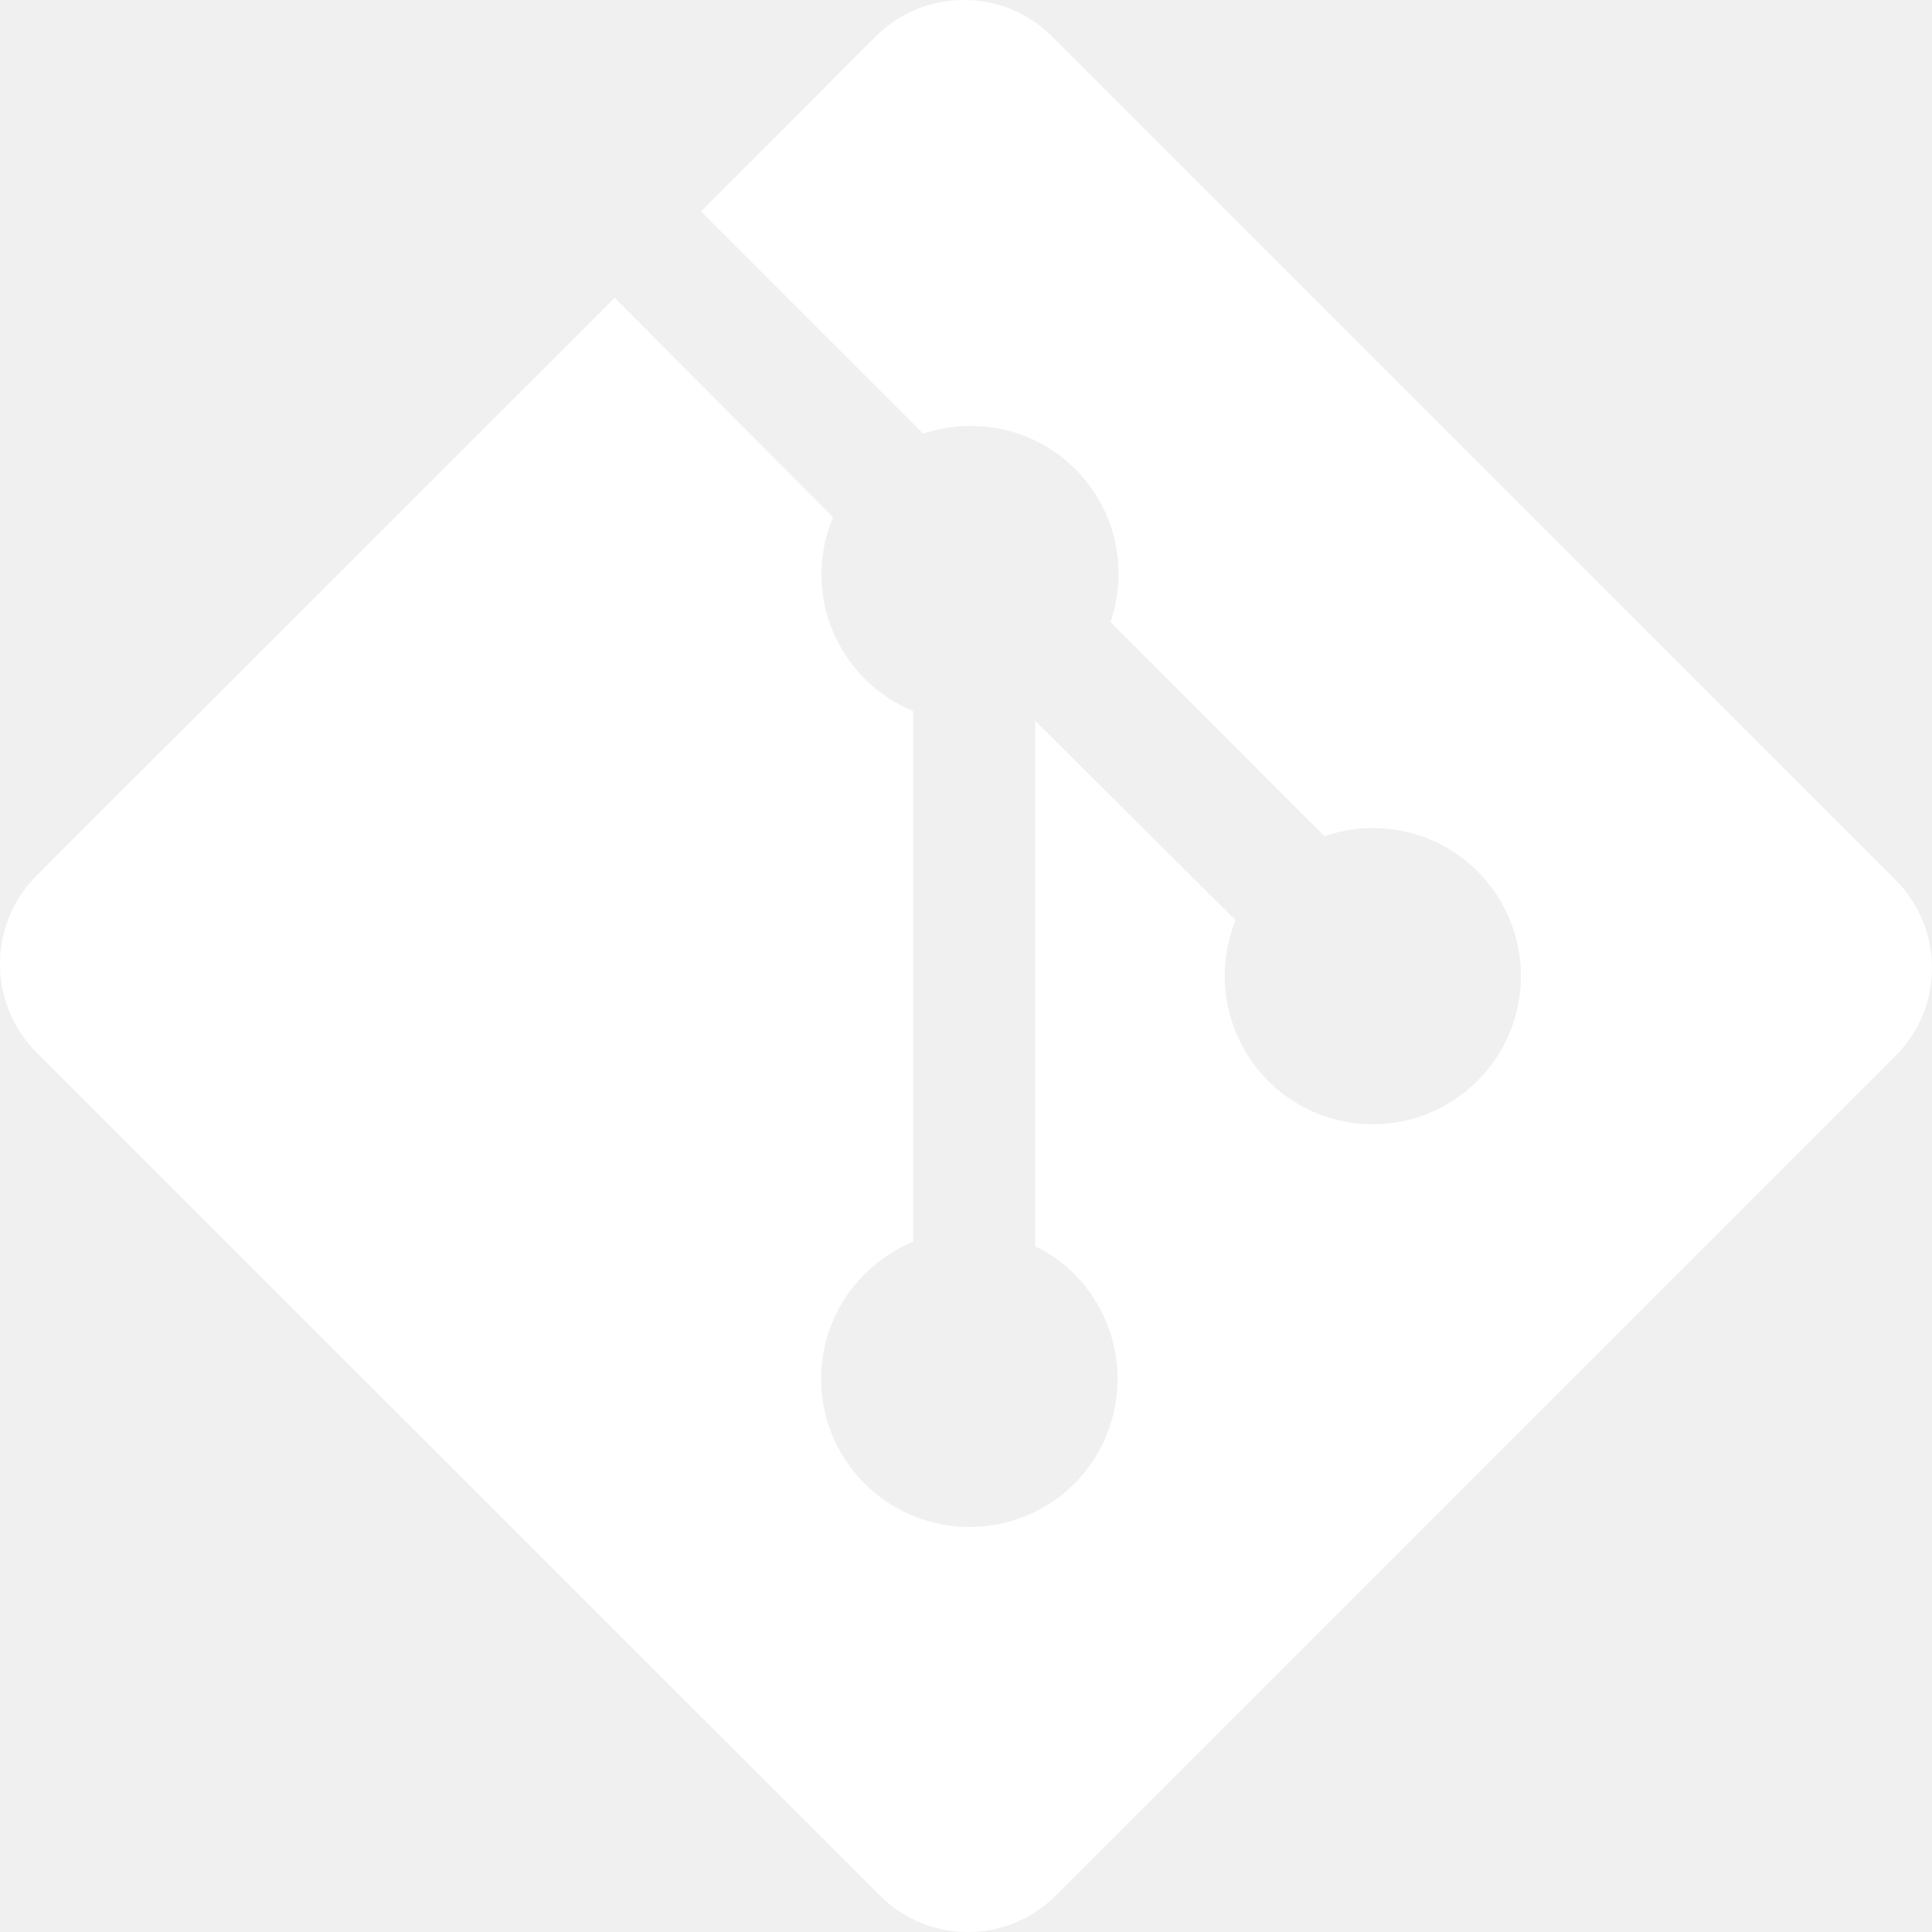
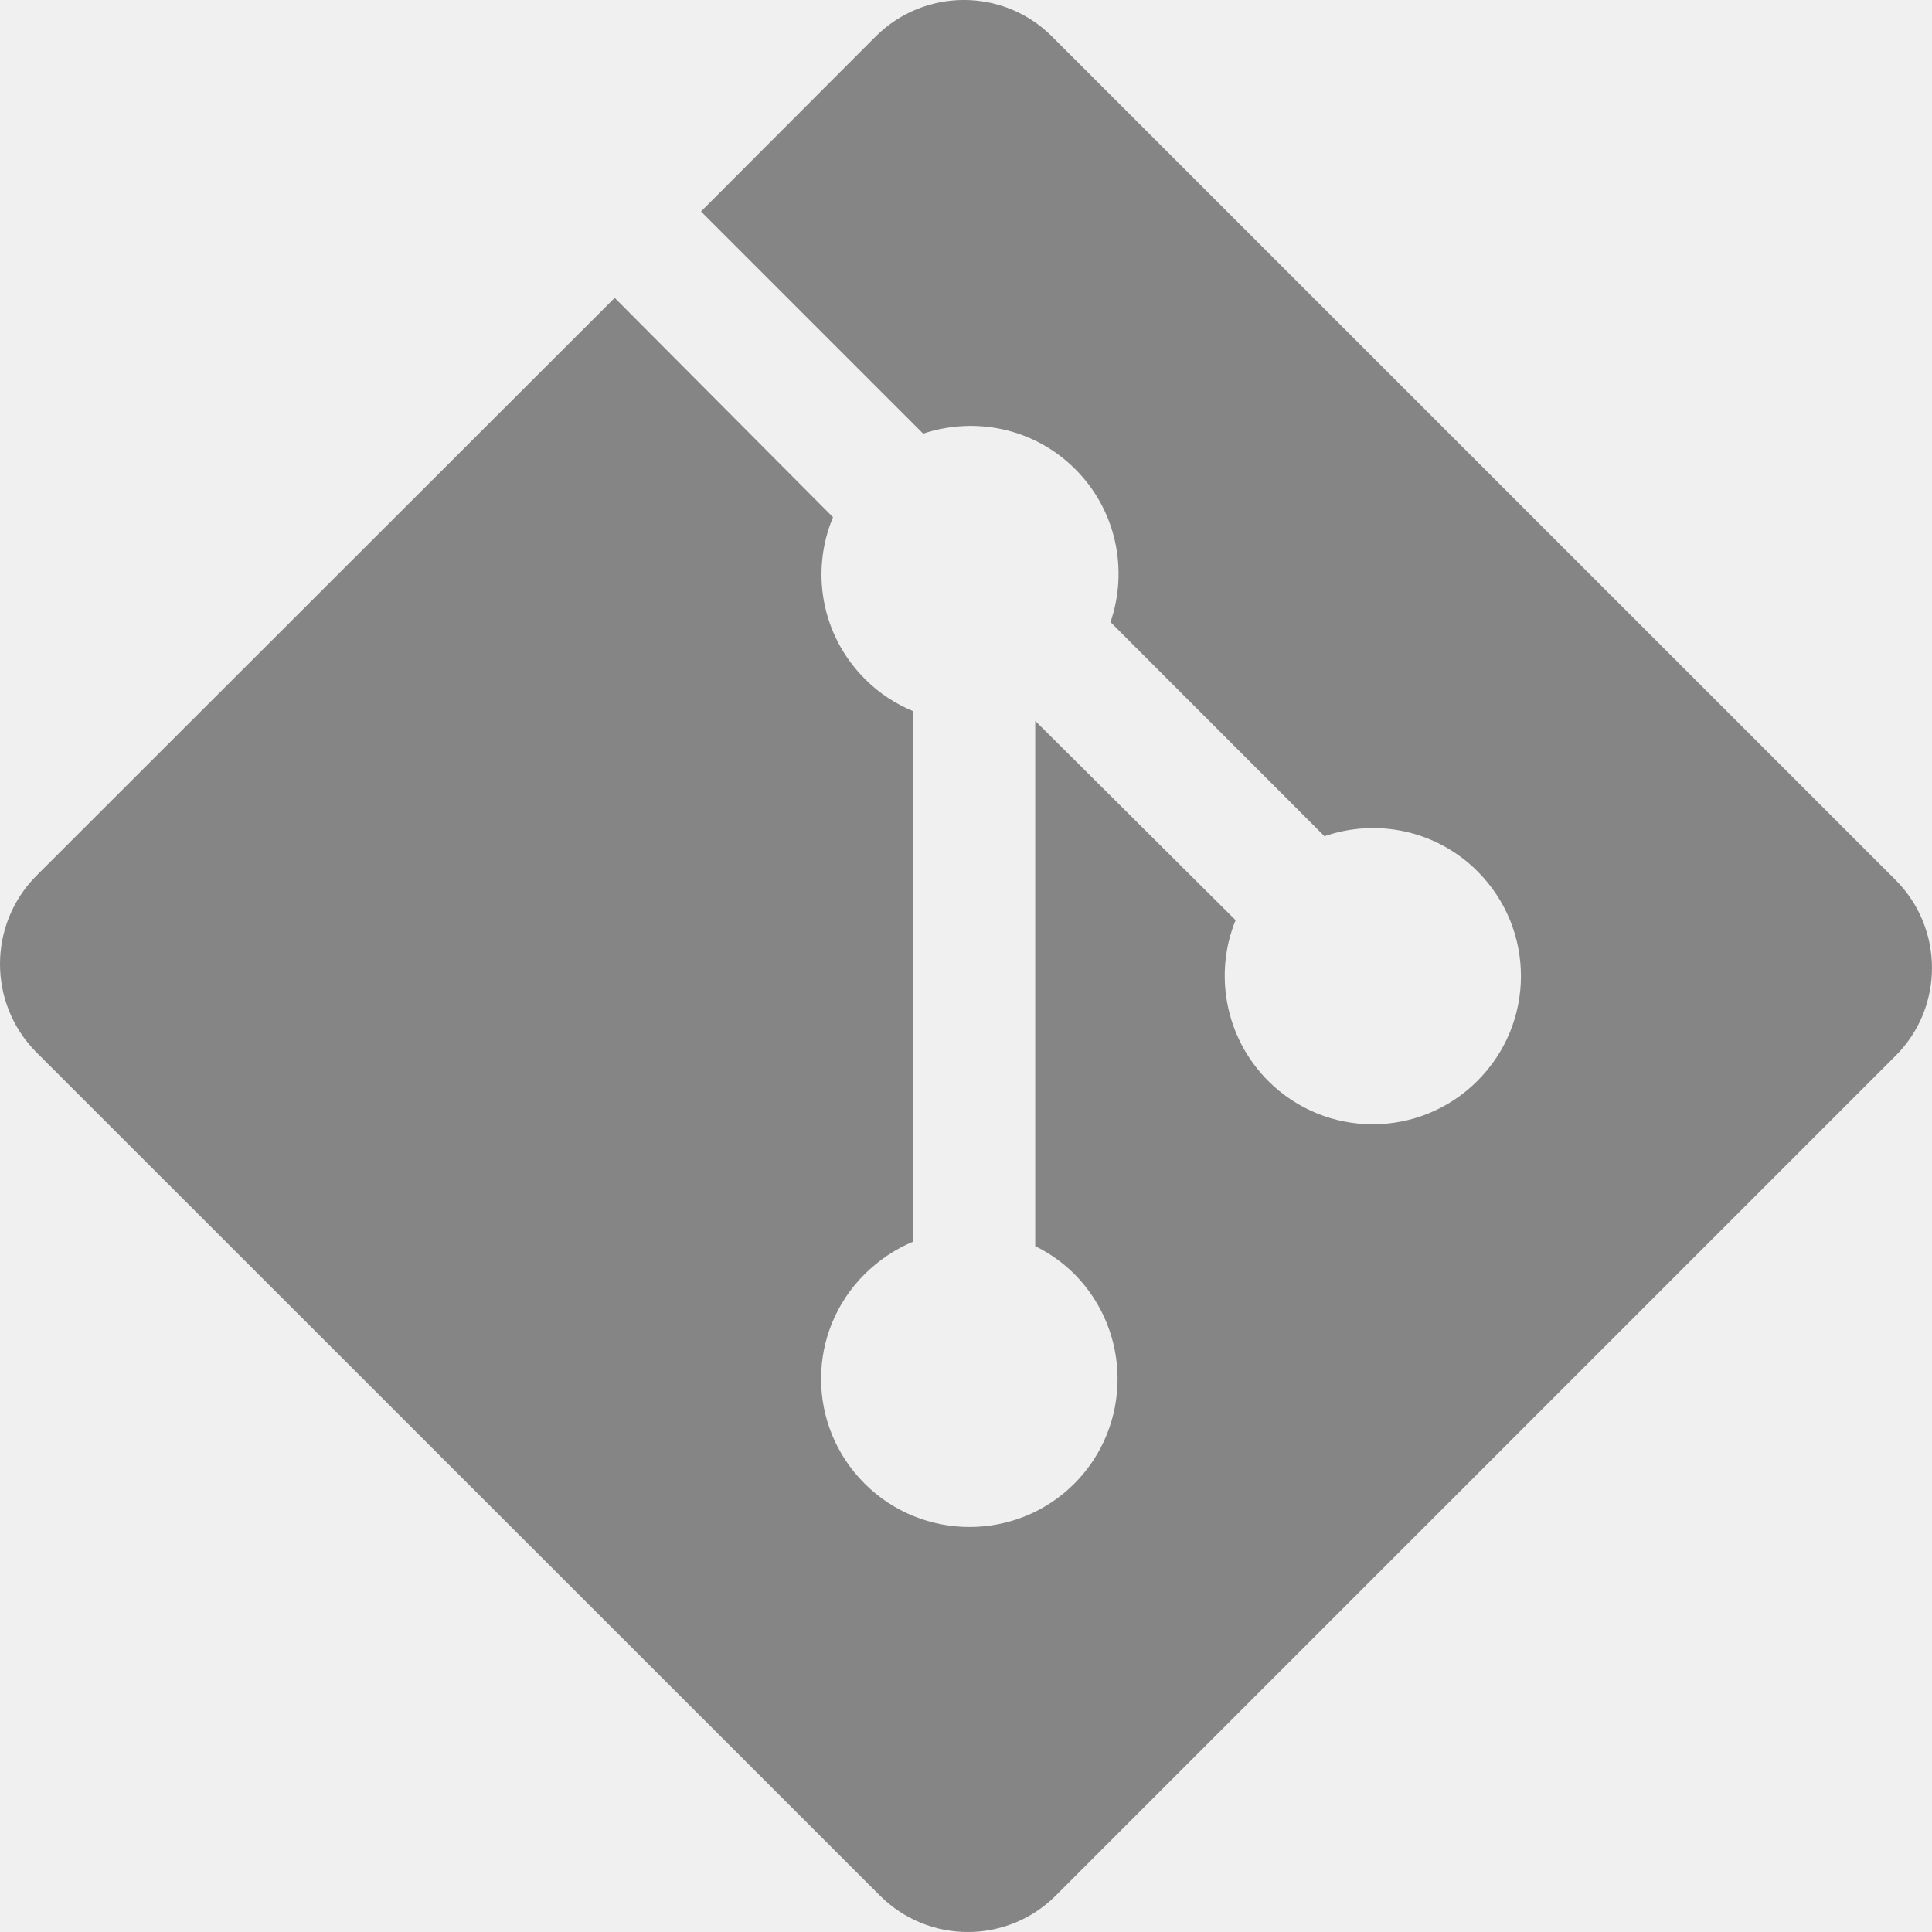
<svg xmlns="http://www.w3.org/2000/svg" role="img" viewBox="0 0 24 24">
-   <path d="M23.546 10.93L13.067.452c-.604-.603-1.582-.603-2.188 0L8.708 2.627l2.76 2.76c.645-.215 1.379-.07 1.889.441.516.515.658 1.258.438 1.9l2.658 2.66c.645-.223 1.387-.078 1.9.435.721.72.721 1.884 0 2.604-.719.719-1.881.719-2.6 0-.539-.541-.674-1.337-.404-1.996L12.86 8.955v6.525c.176.086.342.203.488.348.713.721.713 1.883 0 2.6-.719.721-1.889.721-2.609 0-.719-.719-.719-1.879 0-2.598.182-.18.387-.316.605-.406V8.835c-.217-.091-.424-.222-.6-.401-.545-.545-.676-1.342-.396-2.009L7.636 3.7.45 10.881c-.6.605-.6 1.584 0 2.189l10.48 10.477c.604.604 1.582.604 2.186 0l10.43-10.43c.605-.603.605-1.582 0-2.187" fill="#FFFFFF" />
+   <path d="M23.546 10.93L13.067.452c-.604-.603-1.582-.603-2.188 0L8.708 2.627l2.76 2.76c.645-.215 1.379-.07 1.889.441.516.515.658 1.258.438 1.9l2.658 2.66c.645-.223 1.387-.078 1.9.435.721.72.721 1.884 0 2.604-.719.719-1.881.719-2.6 0-.539-.541-.674-1.337-.404-1.996L12.86 8.955v6.525c.176.086.342.203.488.348.713.721.713 1.883 0 2.6-.719.721-1.889.721-2.609 0-.719-.719-.719-1.879 0-2.598.182-.18.387-.316.605-.406V8.835c-.217-.091-.424-.222-.6-.401-.545-.545-.676-1.342-.396-2.009L7.636 3.7.45 10.881c-.6.605-.6 1.584 0 2.189l10.48 10.477c.604.604 1.582.604 2.186 0l10.43-10.43c.605-.603.605-1.582 0-2.187" fill="#858585" />
</svg>
